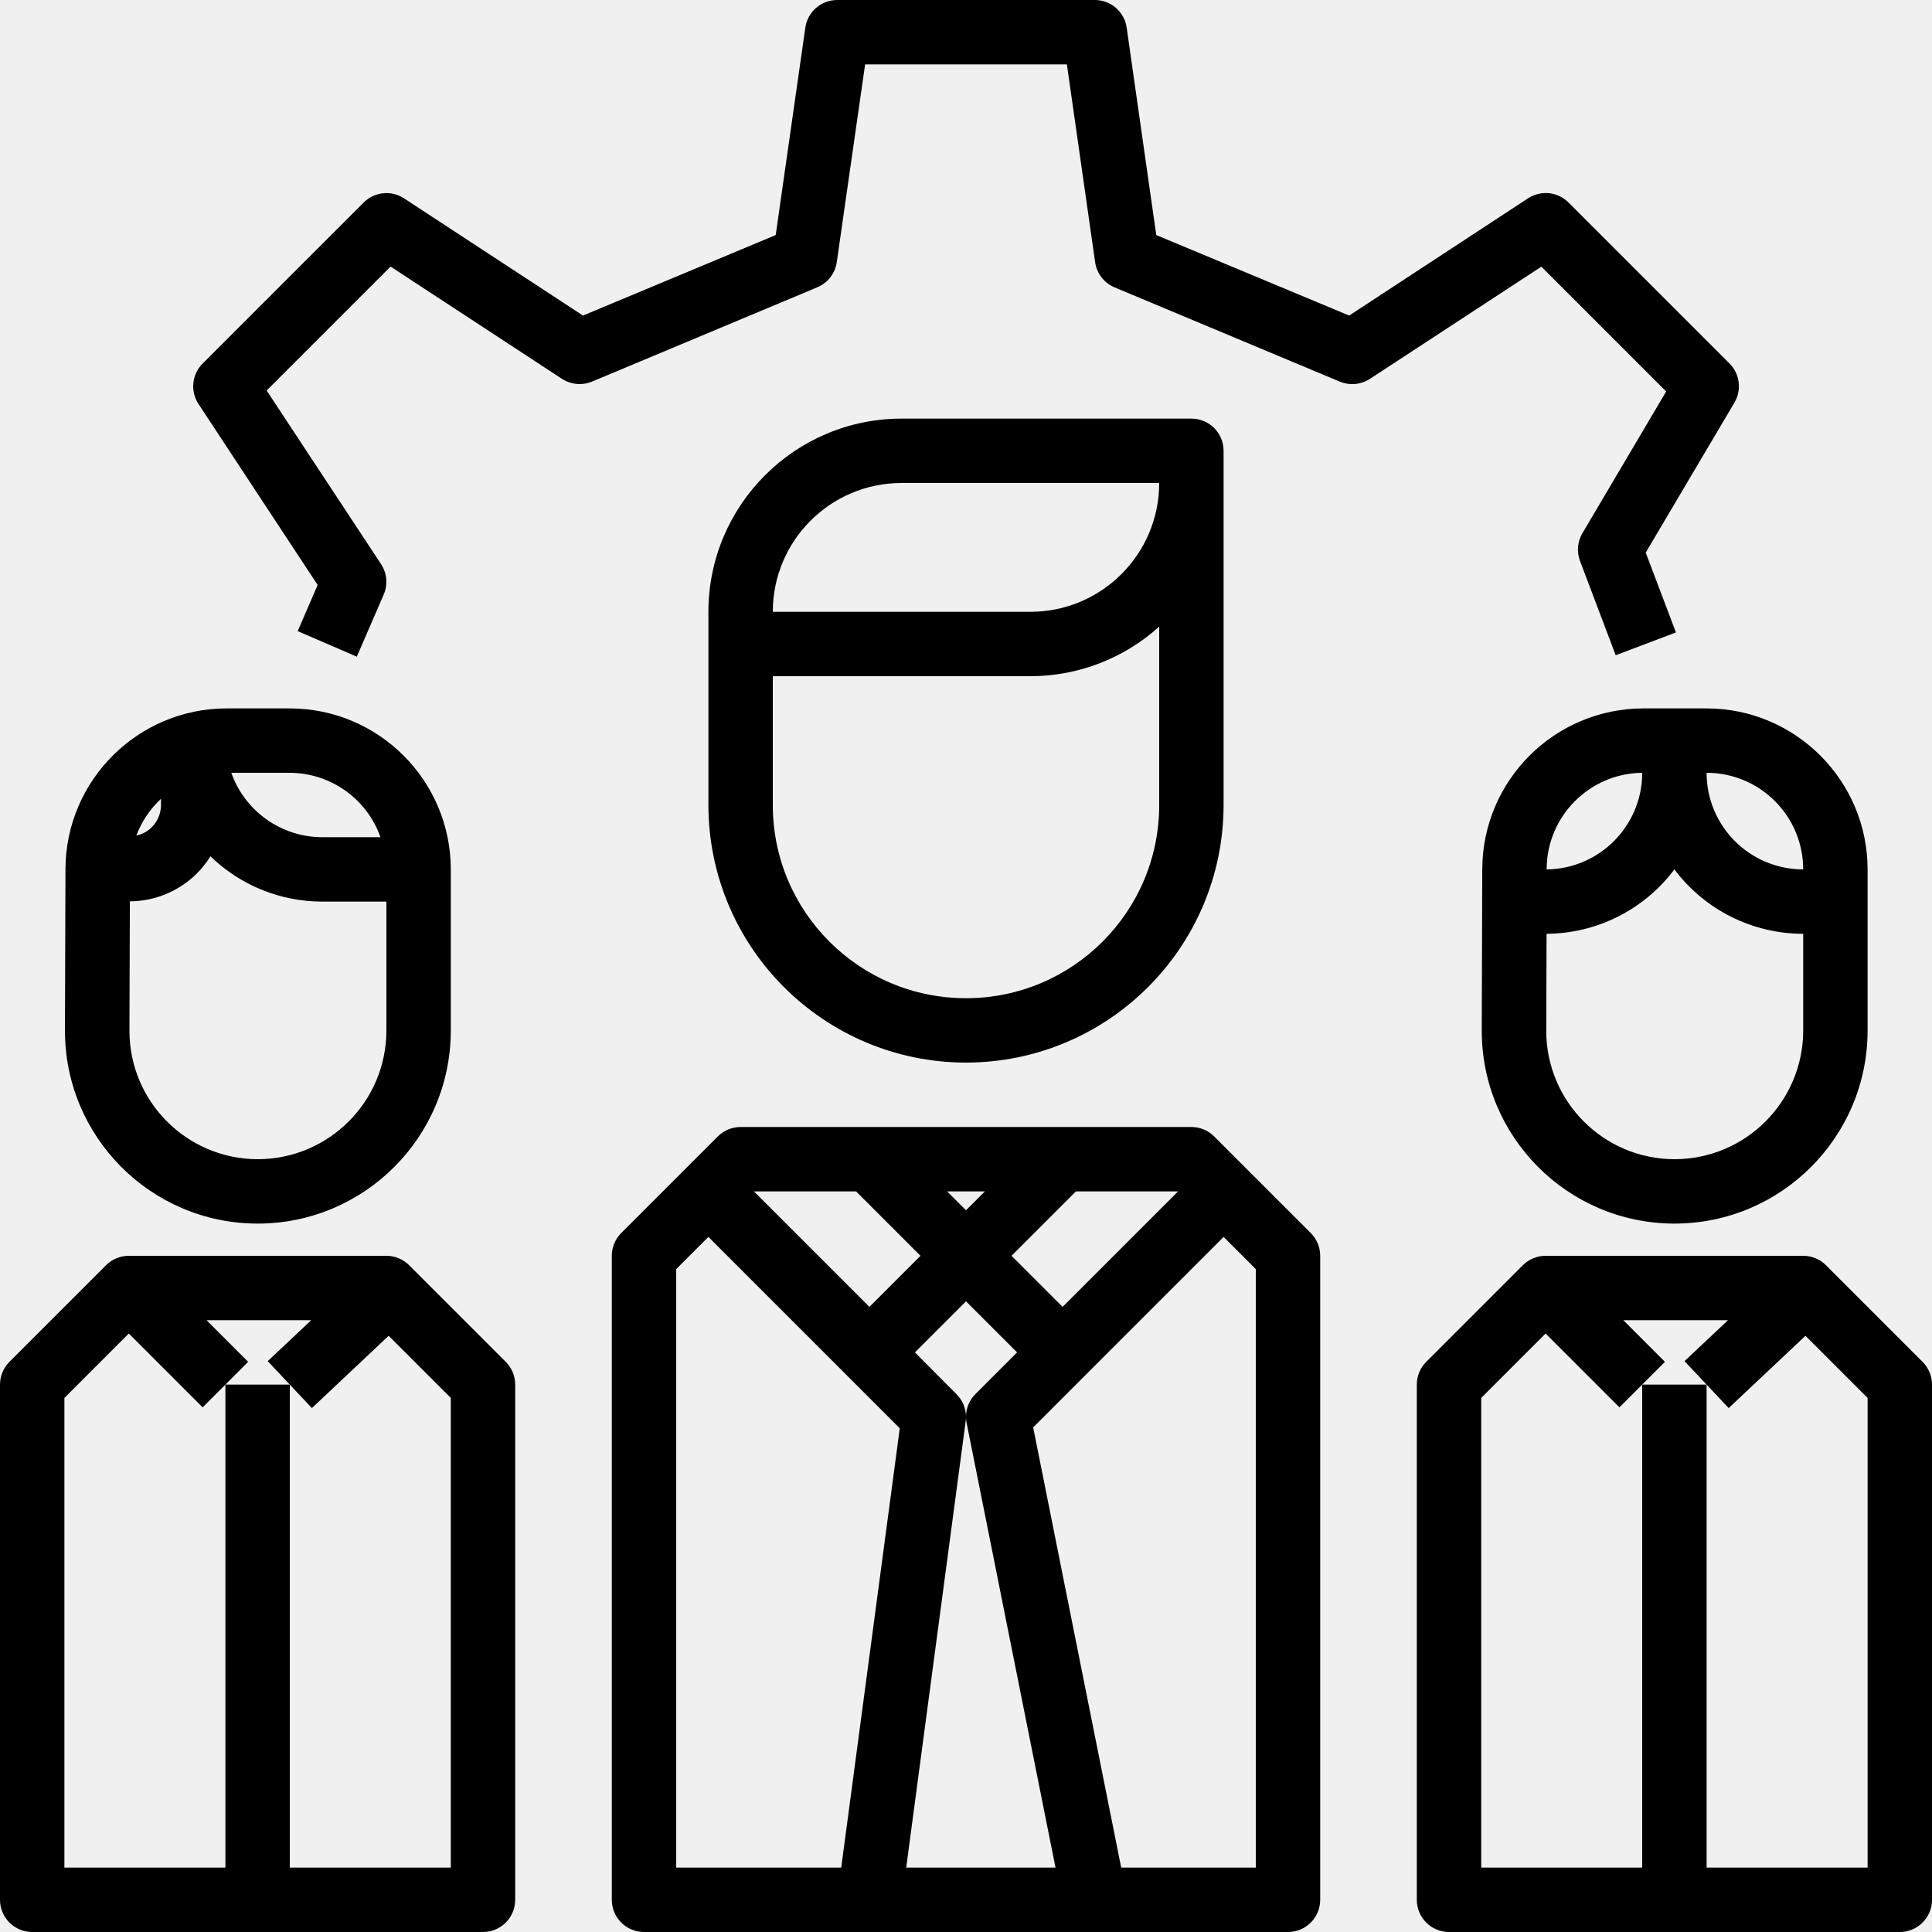
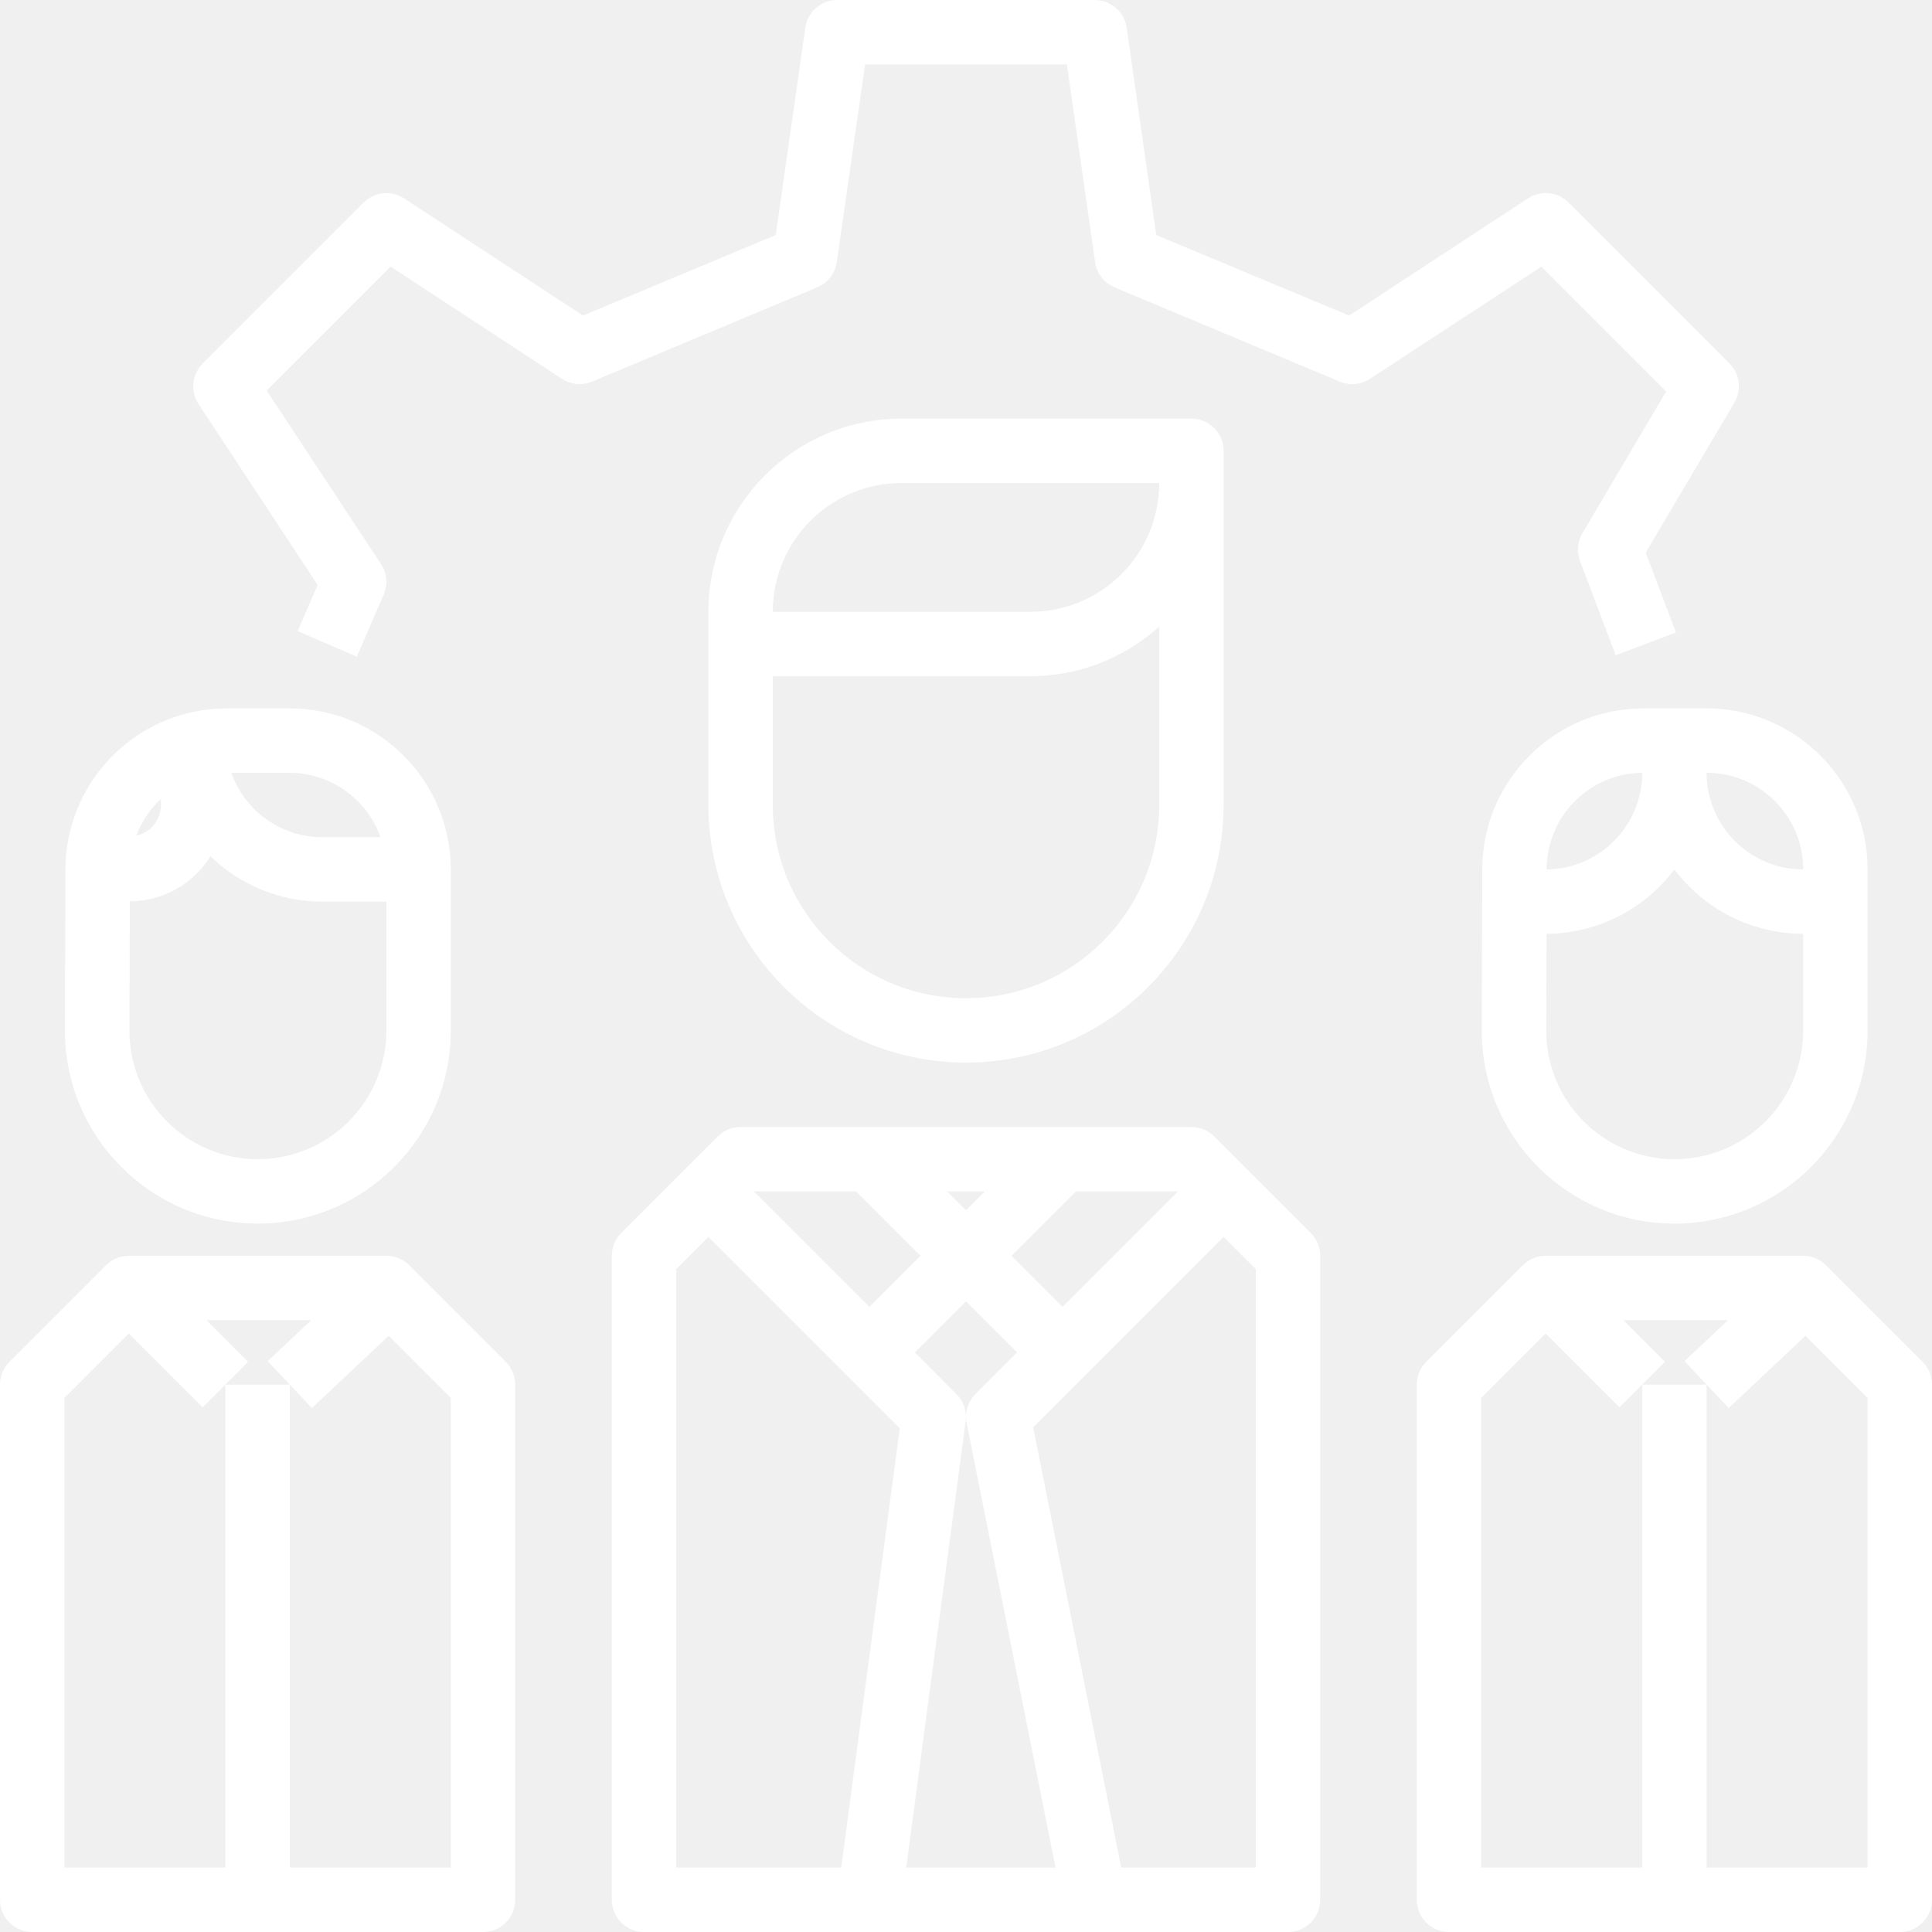
<svg xmlns="http://www.w3.org/2000/svg" version="1.1" id="Capa_1" x="0px" y="0px" viewBox="0 0 480 480" style="enable-background:new 0 0 480 480;" xml:space="preserve">
  <g>
    <g>
-       <path d="M429.688,90.304l-40-40c-2.678-2.681-6.869-3.115-10.04-1.04L335.2,78.4l-47.928-20L279.92,6.864    C279.355,2.924,275.98-0.001,272,0h-64c-3.98-0.001-7.355,2.924-7.92,6.864L192.72,58.4l-47.88,20l-44.456-29.12    c-3.171-2.075-7.362-1.641-10.04,1.04l-40,40c-2.684,2.685-3.112,6.886-1.024,10.056l29.6,44.96L73.96,156.8l14.688,6.352    l6.68-15.424c1.073-2.478,0.823-5.33-0.664-7.584l-28.416-43.12L97.04,66.232l42.576,27.888c2.229,1.443,5.025,1.701,7.48,0.688    l56-23.448c2.586-1.096,4.408-3.467,4.8-6.248L214.936,16h50.128l7.016,49.136c0.392,2.781,2.214,5.152,4.8,6.248l56,23.432    c2.452,1.013,5.246,0.755,7.472-0.688l42.592-27.872l31.008,31.008l-20.8,35.2c-1.238,2.087-1.462,4.624-0.608,6.896l8.872,23.432    l14.968-5.664l-7.512-19.832l22.04-37.264C432.772,96.89,432.268,92.887,429.688,90.304z" />
+       <path fill="#ffffff" d="M429.688,90.304l-40-40c-2.678-2.681-6.869-3.115-10.04-1.04L335.2,78.4l-47.928-20L279.92,6.864    C279.355,2.924,275.98-0.001,272,0h-64c-3.98-0.001-7.355,2.924-7.92,6.864L192.72,58.4l-47.88,20l-44.456-29.12    c-3.171-2.075-7.362-1.641-10.04,1.04l-40,40c-2.684,2.685-3.112,6.886-1.024,10.056l29.6,44.96L73.96,156.8l14.688,6.352    l6.68-15.424c1.073-2.478,0.823-5.33-0.664-7.584l-28.416-43.12L97.04,66.232l42.576,27.888c2.229,1.443,5.025,1.701,7.48,0.688    l56-23.448c2.586-1.096,4.408-3.467,4.8-6.248L214.936,16h50.128l7.016,49.136c0.392,2.781,2.214,5.152,4.8,6.248l56,23.432    c2.452,1.013,5.246,0.755,7.472-0.688l42.592-27.872l31.008,31.008l-20.8,35.2c-1.238,2.087-1.462,4.624-0.608,6.896l8.872,23.432    l14.968-5.664l-7.512-19.832l22.04-37.264C432.772,96.89,432.268,92.887,429.688,90.304z" />
    </g>
  </g>
  <g>
    <g>
-       <path d="M325.656,306.344l-24-24c-1.5-1.5-3.534-2.344-5.656-2.344H184c-2.122,0-4.156,0.844-5.656,2.344l-24,24    c-1.5,1.5-2.344,3.534-2.344,5.656v160c0,4.418,3.582,8,8,8h160c4.418,0,8-3.582,8-8V312    C328,309.878,327.156,307.844,325.656,306.344z M267.312,296h25.376L264,324.688L251.312,312L267.312,296z M252.688,336    l-10.344,10.344c-1.505,1.497-2.349,3.533-2.344,5.656c-0.015-2.102-0.857-4.114-2.344-5.6L227.312,336L240,323.312L252.688,336z     M244.688,296L240,300.688L235.312,296H244.688z M212.688,296l16,16L216,324.688L187.312,296H212.688z M209,464h-41V315.312l8-8    l34.344,34.344l13.2,13.2L209,464z M225.144,464l14.784-110.944c0.048-0.337,0.072-0.676,0.072-1.016    c0.002,0.513,0.055,1.025,0.16,1.528L262.24,464H225.144z M312,464h-33.44l-21.872-109.368l12.968-12.976L304,307.312l8,8V464z" />
+       <path fill="#ffffff" d="M325.656,306.344l-24-24c-1.5-1.5-3.534-2.344-5.656-2.344H184c-2.122,0-4.156,0.844-5.656,2.344l-24,24    c-1.5,1.5-2.344,3.534-2.344,5.656v160c0,4.418,3.582,8,8,8h160c4.418,0,8-3.582,8-8V312    C328,309.878,327.156,307.844,325.656,306.344z M267.312,296h25.376L264,324.688L251.312,312L267.312,296z M252.688,336    l-10.344,10.344c-1.505,1.497-2.349,3.533-2.344,5.656c-0.015-2.102-0.857-4.114-2.344-5.6L227.312,336L240,323.312L252.688,336z     M244.688,296L240,300.688L235.312,296H244.688z M212.688,296l16,16L216,324.688L187.312,296H212.688z M209,464h-41V315.312l8-8    l34.344,34.344l13.2,13.2L209,464z M225.144,464l14.784-110.944c0.048-0.337,0.072-0.676,0.072-1.016    c0.002,0.513,0.055,1.025,0.16,1.528L262.24,464H225.144z M312,464h-33.44l-21.872-109.368l12.968-12.976L304,307.312l8,8V464z" />
    </g>
  </g>
  <g>
    <g>
-       <path d="M296,104h-72c-26.499,0.026-47.974,21.501-48,48v48c0.04,35.33,28.67,63.96,64,64c35.33-0.04,63.96-28.67,64-64v-88    C304,107.582,300.418,104,296,104z M288,200c0,26.51-21.49,48-48,48c-26.51,0-48-21.49-48-48v-32h64    c11.824-0.003,23.227-4.393,32-12.32V200z M256,152h-64c0-17.673,14.327-32,32-32h64C288,137.673,273.673,152,256,152z" />
+       <path fill="#ffffff" d="M296,104h-72c-26.499,0.026-47.974,21.501-48,48v48c0.04,35.33,28.67,63.96,64,64c35.33-0.04,63.96-28.67,64-64v-88    C304,107.582,300.418,104,296,104z M288,200c0,26.51-21.49,48-48,48c-26.51,0-48-21.49-48-48v-32h64    c11.824-0.003,23.227-4.393,32-12.32V200z M256,152h-64c0-17.673,14.327-32,32-32h64C288,137.673,273.673,152,256,152z" />
    </g>
  </g>
  <g>
    <g>
-       <path d="M477.656,338.344l-24-24c-1.5-1.5-3.534-2.344-5.656-2.344h-64c-2.122,0-4.156,0.844-5.656,2.344l-24,24    c-1.5,1.5-2.344,3.534-2.344,5.656v128c0,4.418,3.582,8,8,8h112c4.418,0,8-3.582,8-8V344    C480,341.878,479.156,339.844,477.656,338.344z M464,464h-40V344h-16v120h-40V347.312l16-16l18.344,18.344L408,344l5.656-5.656    L403.312,328h26.008l-10.808,10.168L424,344l5.488,5.832l19.072-17.96l15.44,15.44V464z" />
+       <path fill="#ffffff" d="M477.656,338.344l-24-24c-1.5-1.5-3.534-2.344-5.656-2.344h-64c-2.122,0-4.156,0.844-5.656,2.344l-24,24    c-1.5,1.5-2.344,3.534-2.344,5.656v128c0,4.418,3.582,8,8,8h112c4.418,0,8-3.582,8-8V344    C480,341.878,479.156,339.844,477.656,338.344z M464,464h-40V344h-16v120h-40V347.312l16-16l18.344,18.344L408,344l5.656-5.656    L403.312,328h26.008l-10.808,10.168L424,344l5.488,5.832l19.072-17.96l15.44,15.44V464z" />
    </g>
  </g>
  <g>
    <g>
-       <path d="M424,176h-15.736c-22.02,0.044-39.881,17.844-40,39.864l-0.128,40.056c-0.088,26.465,21.294,47.991,47.76,48.08    c0.053,0,0.107,0,0.16,0c26.457-0.031,47.9-21.463,47.944-47.92V216C463.974,193.92,446.08,176.026,424,176z M384.264,215.92    C384.307,202.799,394.88,192.144,408,192c0.001,13.152-10.584,23.855-23.736,24V215.92z M448,256.056    c-0.031,17.62-14.3,31.9-31.92,31.944c-17.629,0-31.92-14.291-31.92-31.92c0-0.027,0-0.053,0-0.08l0.08-24    c12.506-0.075,24.257-5.995,31.76-16c7.554,10.072,19.41,16,32,16V256.056z M424,192c13.255,0,24,10.745,24,24    C434.745,216,424,205.255,424,192z" />
+       <path fill="#ffffff" d="M424,176h-15.736c-22.02,0.044-39.881,17.844-40,39.864l-0.128,40.056c-0.088,26.465,21.294,47.991,47.76,48.08    c0.053,0,0.107,0,0.16,0c26.457-0.031,47.9-21.463,47.944-47.92V216C463.974,193.92,446.08,176.026,424,176z M384.264,215.92    C384.307,202.799,394.88,192.144,408,192c0.001,13.152-10.584,23.855-23.736,24V215.92z M448,256.056    c-0.031,17.62-14.3,31.9-31.92,31.944c-17.629,0-31.92-14.291-31.92-31.92c0-0.027,0-0.053,0-0.08l0.08-24    c12.506-0.075,24.257-5.995,31.76-16c7.554,10.072,19.41,16,32,16V256.056z M424,192c13.255,0,24,10.745,24,24    C434.745,216,424,205.255,424,192z" />
    </g>
  </g>
  <g>
    <g>
-       <path d="M125.656,338.344l-24-24c-1.5-1.5-3.534-2.344-5.656-2.344H32c-2.122,0-4.156,0.844-5.656,2.344l-24,24    C0.844,339.844,0,341.878,0,344v128c0,4.418,3.582,8,8,8h112c4.418,0,8-3.582,8-8V344    C128,341.878,127.156,339.844,125.656,338.344z M112,464H72V344H56v120H16V347.312l16-16l18.344,18.344L56,344l5.656-5.656    L51.312,328H77.32l-10.808,10.168L72,344l5.488,5.832l19.072-17.96l15.44,15.44V464z" />
+       <path fill="#ffffff" d="M125.656,338.344l-24-24c-1.5-1.5-3.534-2.344-5.656-2.344H32c-2.122,0-4.156,0.844-5.656,2.344l-24,24    C0.844,339.844,0,341.878,0,344v128c0,4.418,3.582,8,8,8h112c4.418,0,8-3.582,8-8V344    C128,341.878,127.156,339.844,125.656,338.344z M112,464H72V344H56v120H16V347.312l16-16l18.344,18.344L56,344l5.656-5.656    L51.312,328H77.32l-10.808,10.168L72,344l5.488,5.832l19.072-17.96l15.44,15.44V464z" />
    </g>
  </g>
  <g>
    <g>
-       <path d="M72,176H56.264c-22.02,0.044-39.881,17.844-40,39.864l-0.128,40.056c-0.088,26.465,21.294,47.991,47.76,48.08    c0.053,0,0.107,0,0.16,0c26.457-0.031,47.9-21.463,47.944-47.92V216C111.974,193.92,94.08,176.026,72,176z M72,192    c10.134,0.042,19.15,6.445,22.528,16H80c-10.134-0.042-19.15-6.445-22.528-16H72z M40,198.464v1.464    c0.01,2.129-0.841,4.172-2.36,5.664c-1.04,1.012-2.347,1.706-3.768,2C35.181,204.116,37.279,200.992,40,198.464z M96,256.08    c-0.044,17.611-14.309,31.876-31.92,31.92c-17.629,0-31.92-14.291-31.92-31.92c0-0.027,0-0.053,0-0.08l0.104-32.064    c6.263-0.035,12.26-2.539,16.688-6.968c1.265-1.281,2.383-2.697,3.336-4.224C59.711,219.955,69.651,223.992,80,224h16V256.08z" />
+       <path fill="#ffffff" d="M72,176H56.264c-22.02,0.044-39.881,17.844-40,39.864l-0.128,40.056c-0.088,26.465,21.294,47.991,47.76,48.08    c0.053,0,0.107,0,0.16,0c26.457-0.031,47.9-21.463,47.944-47.92V216C111.974,193.92,94.08,176.026,72,176z M72,192    c10.134,0.042,19.15,6.445,22.528,16H80c-10.134-0.042-19.15-6.445-22.528-16H72z M40,198.464v1.464    c0.01,2.129-0.841,4.172-2.36,5.664c-1.04,1.012-2.347,1.706-3.768,2C35.181,204.116,37.279,200.992,40,198.464z M96,256.08    c-0.044,17.611-14.309,31.876-31.92,31.92c-17.629,0-31.92-14.291-31.92-31.92c0-0.027,0-0.053,0-0.08l0.104-32.064    c6.263-0.035,12.26-2.539,16.688-6.968c1.265-1.281,2.383-2.697,3.336-4.224C59.711,219.955,69.651,223.992,80,224h16V256.08z" />
    </g>
  </g>
  <g>
</g>
  <g>
</g>
  <g>
</g>
  <g>
</g>
  <g>
</g>
  <g>
</g>
  <g>
</g>
  <g>
</g>
  <g>
</g>
  <g>
</g>
  <g>
</g>
  <g>
</g>
  <g>
</g>
  <g>
</g>
  <g>
</g>
</svg>
